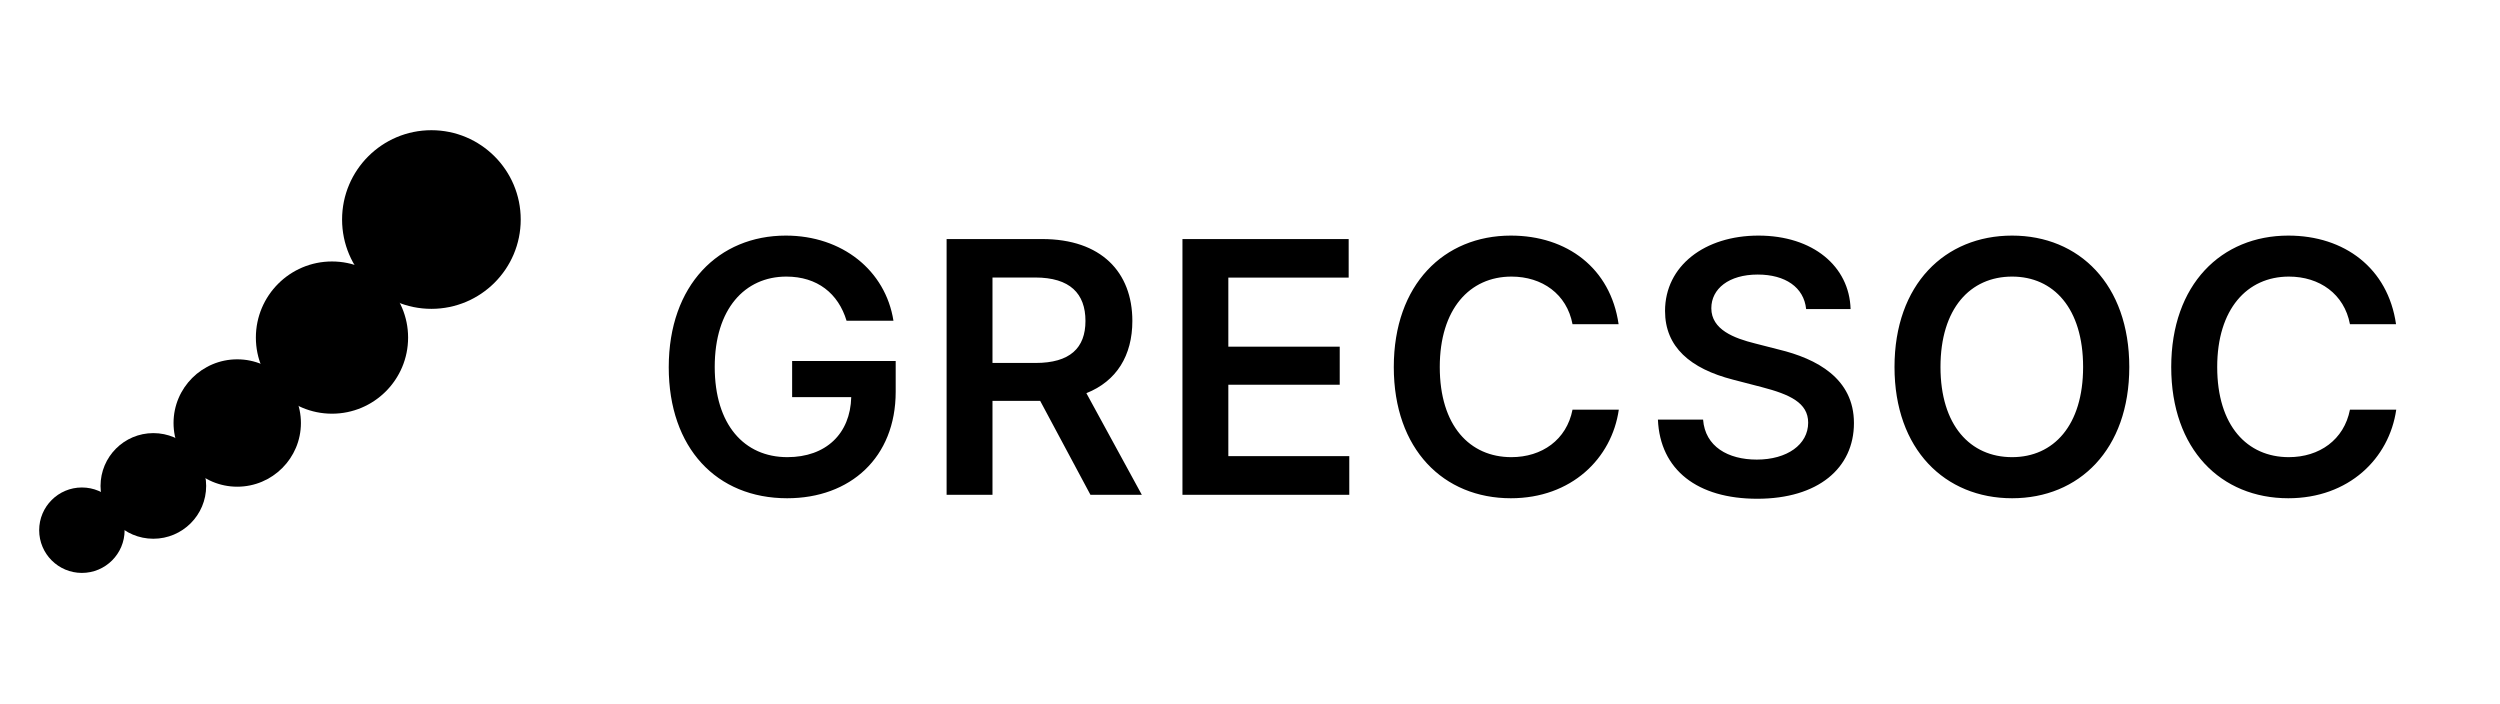
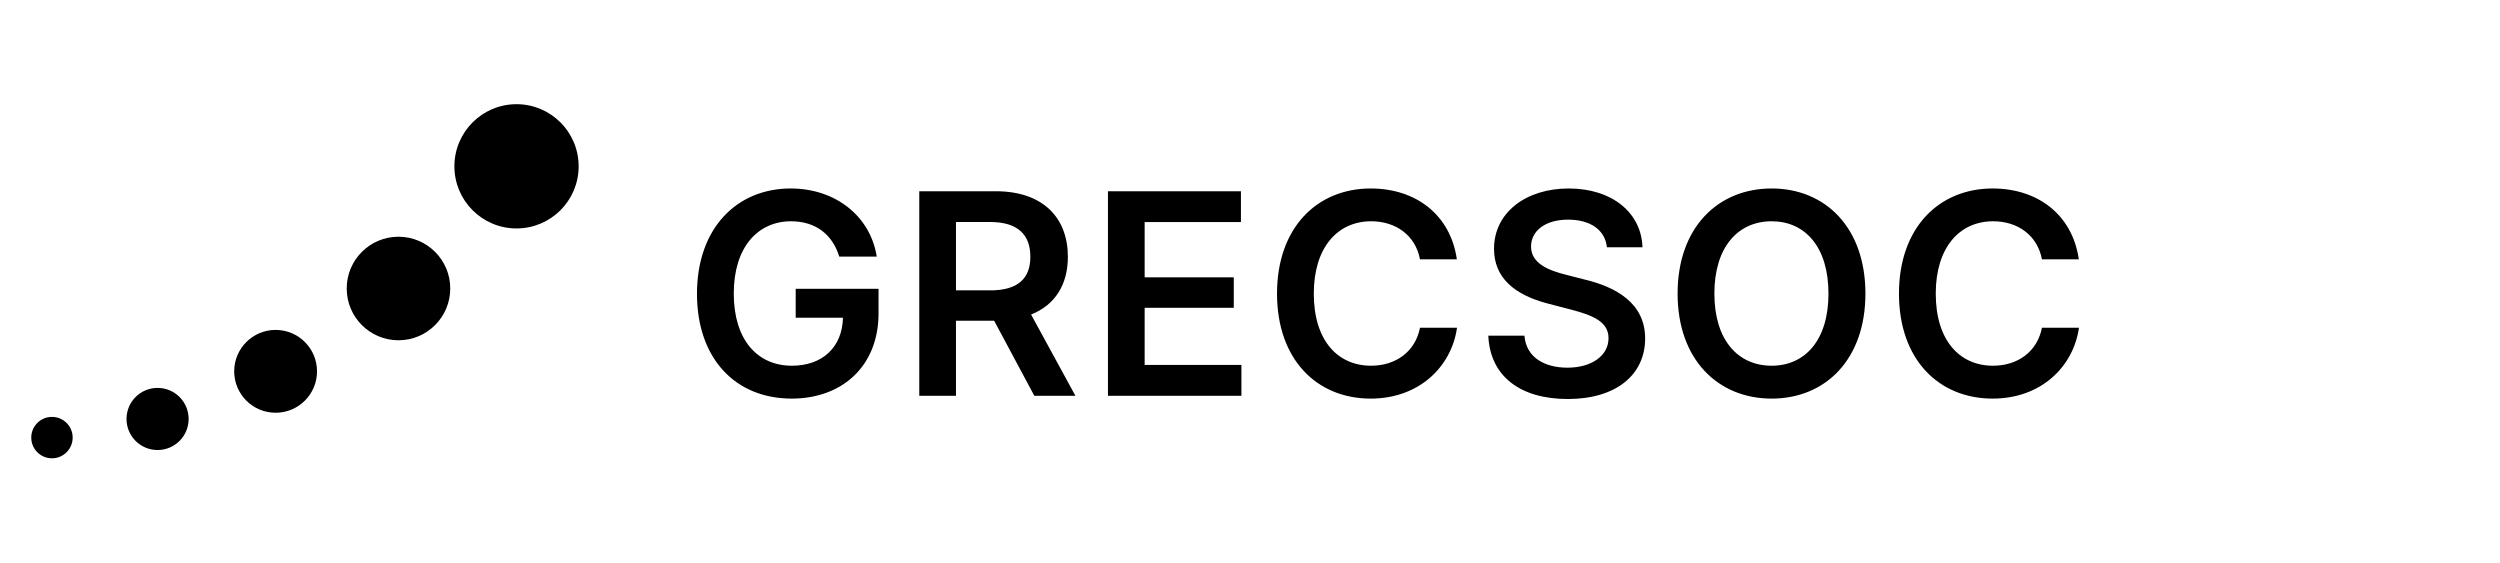
- <svg xmlns="http://www.w3.org/2000/svg" viewBox="0 0 384 108" role="img" aria-label="GRECSOC">
+ <svg xmlns="http://www.w3.org/2000/svg" viewBox="0 0 480 108" role="img" aria-label="GRECSOC">
  <g fill="currentColor">
-     <svg x="6" y="20" width="74" height="68" viewBox="19 21.5 62 57">
-       <circle cx="24.5" cy="73" r="5.5" />
-       <circle cx="33.7" cy="67.3" r="6.8" />
-       <circle cx="44.5" cy="59.2" r="8.2" />
-       <circle cx="56.7" cy="48.2" r="9.8" />
-       <circle cx="69.5" cy="33" r="11.5" />
+     <svg x="6" y="20" width="105.1" height="68" viewBox="13 17.7 79.3 51.3">
+       <circle cx="16" cy="66" r="3" />
+       <circle cx="31.3" cy="63.3" r="4.5" />
+       <circle cx="48.4" cy="56.4" r="6" />
+       <circle cx="66.2" cy="44.4" r="7.5" />
+       <circle cx="83.3" cy="26.7" r="9" />
    </svg>
-     <text x="100" y="76" font-family="'Libre Franklin', system-ui, -apple-system, Segoe UI, sans-serif" font-size="54" font-weight="600" letter-spacing="1">GRECSOC</text>
+     <text x="131.1" y="76" font-family="'Libre Franklin', system-ui, -apple-system, Segoe UI, sans-serif" font-size="54" font-weight="600" letter-spacing="1">GRECSOC</text>
  </g>
</svg>
